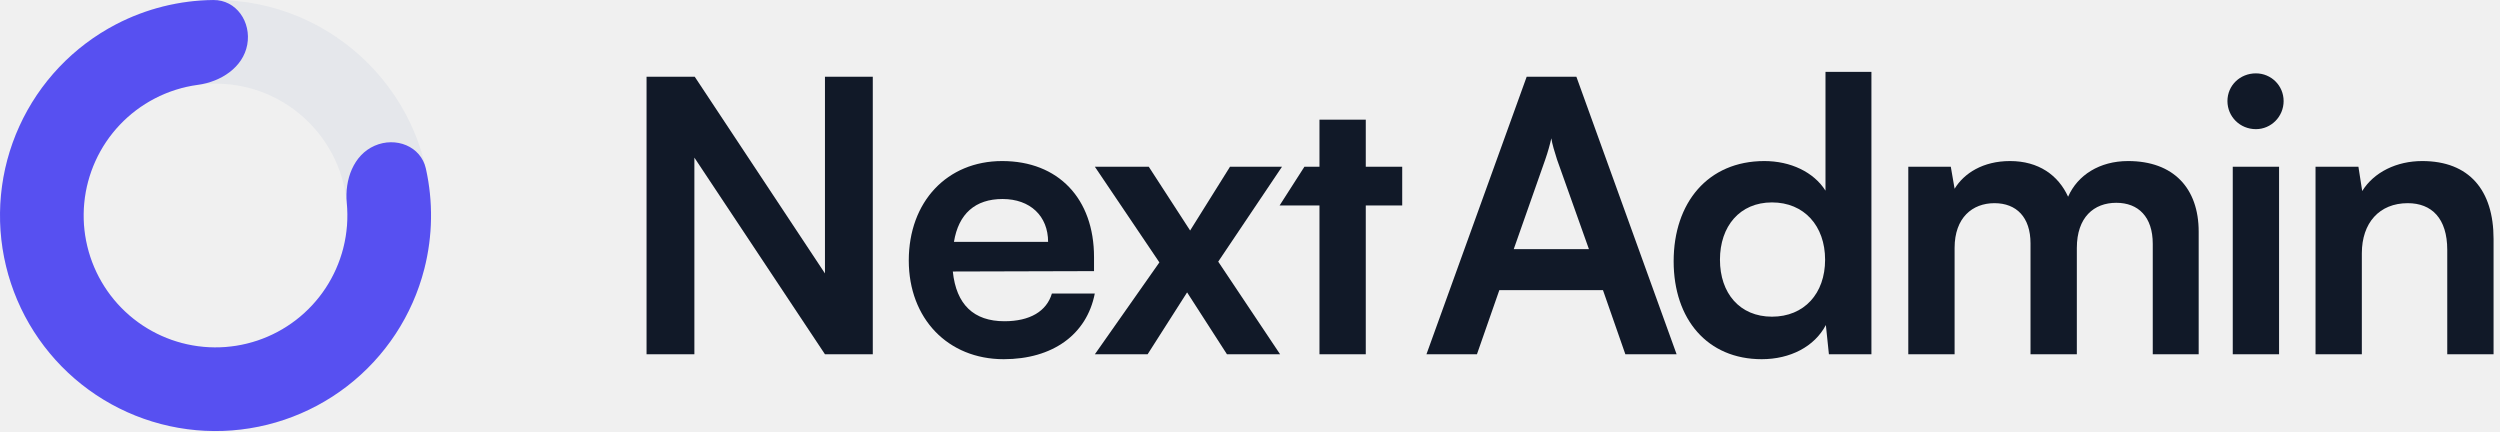
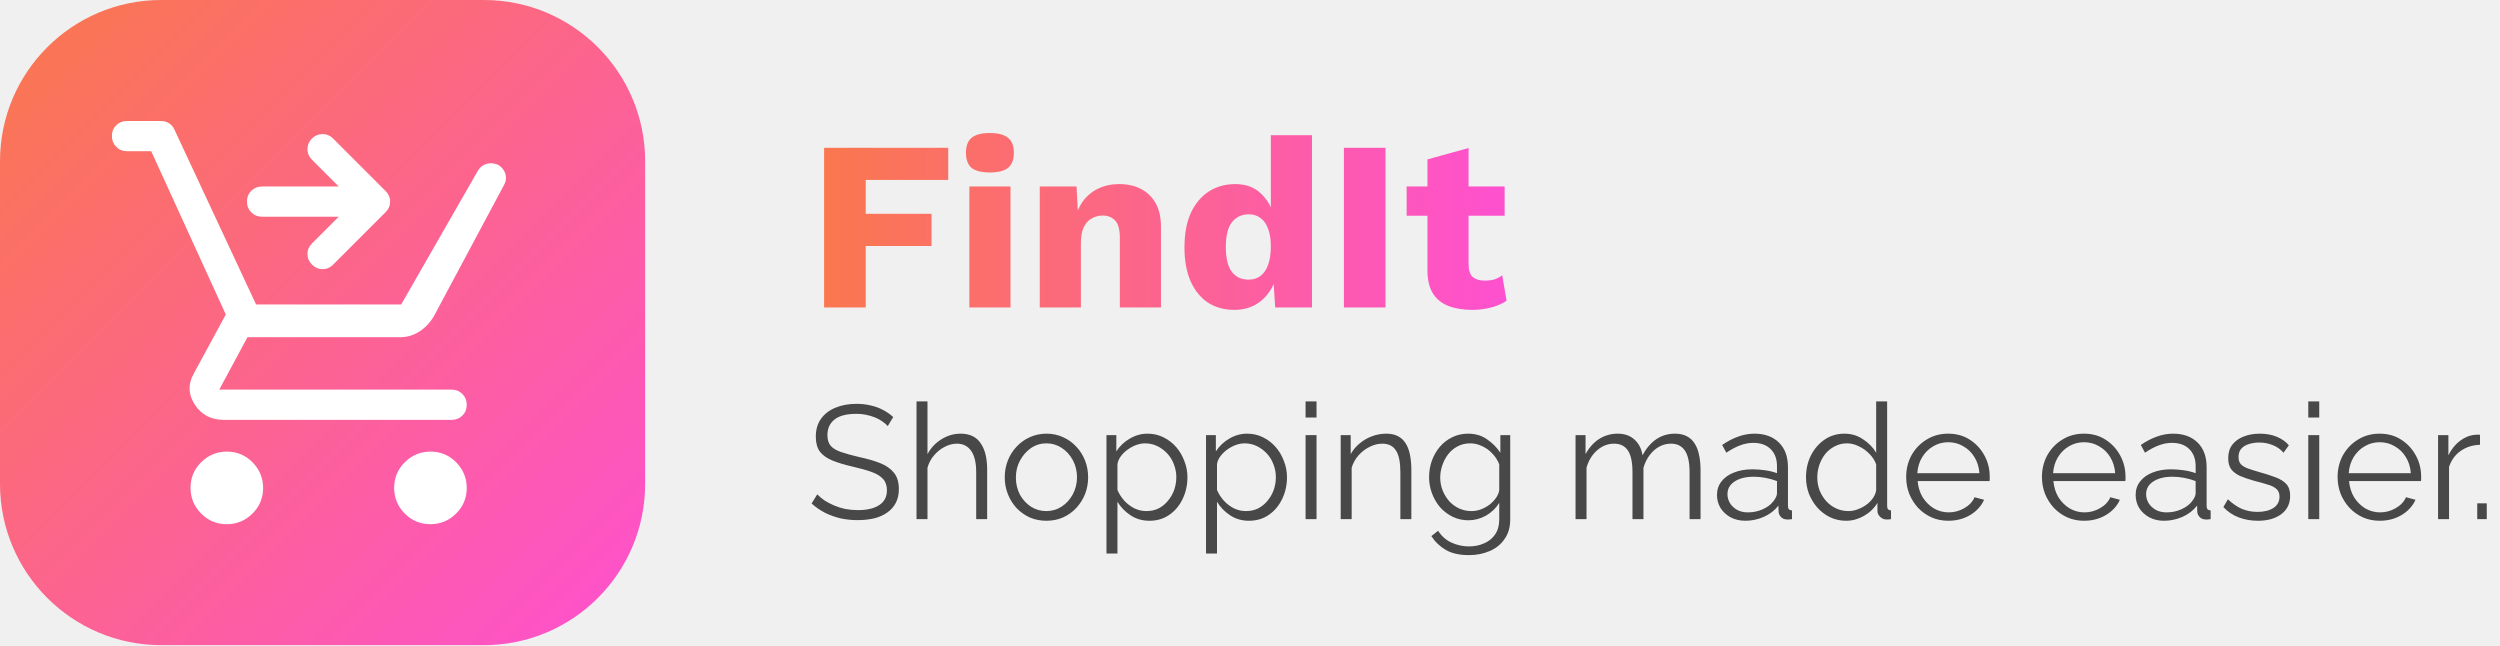
- <svg xmlns="http://www.w3.org/2000/svg" width="174" height="30" viewBox="0 0 174 30" fill="none">
-   <path d="M30 15C30 23.284 23.284 30 15 30C6.716 30 0 23.284 0 15C0 6.716 6.716 0 15 0C23.284 0 30 6.716 30 15ZM5.822 15C5.822 20.069 9.931 24.178 15 24.178C20.069 24.178 24.178 20.069 24.178 15C24.178 9.931 20.069 5.822 15 5.822C9.931 5.822 5.822 9.931 5.822 15Z" fill="#E5E7EB" />
-   <path d="M26.071 10.145C27.543 9.499 29.291 10.169 29.641 11.738C30.151 14.027 30.12 16.418 29.532 18.716C28.703 21.961 26.811 24.835 24.158 26.88C21.506 28.924 18.245 30.023 14.896 30C11.547 29.977 8.302 28.833 5.678 26.752C3.054 24.671 1.203 21.771 0.418 18.515C-0.367 15.259 -0.04 11.835 1.348 8.786C2.735 5.738 5.103 3.242 8.073 1.695C10.178 0.6 12.499 0.025 14.844 0.001C16.451 -0.016 17.501 1.534 17.208 3.114C16.914 4.695 15.372 5.69 13.778 5.904C12.732 6.044 11.711 6.365 10.762 6.859C8.944 7.806 7.495 9.333 6.647 11.198C5.798 13.063 5.597 15.159 6.078 17.151C6.558 19.143 7.691 20.917 9.296 22.191C10.902 23.464 12.887 24.164 14.937 24.178C16.986 24.192 18.981 23.52 20.604 22.269C22.227 21.018 23.384 19.259 23.892 17.274C24.157 16.237 24.237 15.17 24.136 14.119C23.981 12.519 24.599 10.79 26.071 10.145Z" fill="#5750F1" />
-   <path d="M48.329 24.657H45V5.343H48.355L57.417 19.029V5.343H60.746V24.657H57.417L48.329 10.971V24.657Z" fill="#111928" />
-   <path d="M69.856 25C65.973 25 63.251 22.173 63.251 18.131C63.251 14.036 65.92 11.209 69.751 11.209C73.661 11.209 76.144 13.824 76.144 17.893V18.87L66.316 18.897C66.554 21.195 67.769 22.358 69.909 22.358C71.679 22.358 72.842 21.671 73.212 20.429H76.197C75.642 23.283 73.264 25 69.856 25ZM69.777 13.851C67.875 13.851 66.712 14.881 66.395 16.836H72.948C72.948 15.04 71.706 13.851 69.777 13.851Z" fill="#111928" />
-   <path d="M79.874 24.657H76.202L80.693 18.263L76.202 11.605H79.954L82.833 16.044L85.608 11.605H89.227L84.788 18.21L89.095 24.657H85.396L82.622 20.35L79.874 24.657Z" fill="#111928" />
-   <path d="M95.058 24.657H91.835V14.3H89.06L90.787 11.605H91.835V8.329H95.058V11.605H97.594V14.3H95.058V24.657Z" fill="#111928" />
-   <path d="M102.795 24.657H99.281L106.256 5.343H109.717L116.692 24.657H113.125L111.566 20.192H104.354L102.795 24.657ZM107.55 11.103L105.357 17.338H110.589L108.369 11.103C108.211 10.601 108.026 10.02 107.973 9.624C107.894 9.993 107.735 10.575 107.55 11.103Z" fill="#111928" />
-   <path d="M122.615 25C118.837 25 116.486 22.226 116.486 18.184C116.486 14.115 118.864 11.209 122.8 11.209C124.623 11.209 126.235 11.975 127.054 13.27V5H130.251V24.657H127.292L127.08 22.622C126.288 24.128 124.597 25 122.615 25ZM123.329 22.041C125.574 22.041 127.027 20.429 127.027 18.078C127.027 15.727 125.574 14.088 123.329 14.088C121.083 14.088 119.709 15.753 119.709 18.078C119.709 20.403 121.083 22.041 123.329 22.041Z" fill="#111928" />
-   <path d="M136.04 24.657H132.817V11.605H135.776L136.04 13.137C136.701 12.054 138.022 11.209 139.898 11.209C141.879 11.209 143.253 12.186 143.94 13.692C144.6 12.186 146.133 11.209 148.114 11.209C151.285 11.209 153.028 13.111 153.028 16.123V24.657H149.832V16.968C149.832 15.092 148.828 14.115 147.295 14.115C145.736 14.115 144.548 15.119 144.548 17.259V24.657H141.324V16.942C141.324 15.119 140.347 14.141 138.814 14.141C137.282 14.141 136.04 15.145 136.04 17.259V24.657Z" fill="#111928" />
-   <path d="M157.012 8.989C155.902 8.989 155.03 8.118 155.03 7.034C155.03 5.951 155.902 5.106 157.012 5.106C158.068 5.106 158.94 5.951 158.94 7.034C158.94 8.118 158.068 8.989 157.012 8.989ZM155.4 24.657V11.605H158.623V24.657H155.4Z" fill="#111928" />
-   <path d="M164.384 24.657H161.161V11.605H164.146L164.41 13.296C165.23 11.975 166.815 11.209 168.585 11.209C171.861 11.209 173.552 13.243 173.552 16.625V24.657H170.329V17.391C170.329 15.198 169.245 14.141 167.581 14.141C165.599 14.141 164.384 15.515 164.384 17.629V24.657Z" fill="#111928" />
+ <svg xmlns="http://www.w3.org/2000/svg" width="496" height="128" viewBox="0 0 496 128" fill="none">
+   <g clip-path="url(#clip0_50_103)">
+     <rect width="128" height="128" rx="32" fill="url(#paint0_linear_50_103)" />
+     <path d="M44.979 104C42.993 104 41.3 103.293 39.9 101.879C38.5 100.465 37.8 98.765 37.8 96.779C37.8 94.793 38.507 93.1 39.921 91.7C41.335 90.3 43.035 89.6 45.021 89.6C47.007 89.6 48.7 90.307 50.1 91.721C51.5 93.135 52.2 94.835 52.2 96.821C52.2 98.807 51.493 100.5 50.079 101.9C48.665 103.3 46.965 104 44.979 104ZM85.379 104C83.393 104 81.7 103.293 80.3 101.879C78.9 100.465 78.2 98.765 78.2 96.779C78.2 94.793 78.907 93.1 80.321 91.7C81.735 90.3 83.435 89.6 85.421 89.6C87.407 89.6 89.1 90.307 90.5 91.721C91.9 93.135 92.6 94.835 92.6 96.821C92.6 98.807 91.893 100.5 90.479 101.9C89.065 103.3 87.365 104 85.379 104ZM30 30H25.2C24.35 30 23.638 29.711 23.063 29.132C22.488 28.554 22.2 27.837 22.2 26.982C22.2 26.127 22.488 25.417 23.063 24.85C23.638 24.283 24.35 24 25.2 24H31.9C32.5 24 33.04 24.148 33.52 24.443C34 24.739 34.36 25.158 34.6 25.7L50.8 60.4H79.6L94.8 33.9C95.067 33.433 95.425 33.067 95.875 32.8C96.325 32.533 96.825 32.4 97.375 32.4C98.525 32.4 99.383 32.867 99.95 33.8C100.517 34.733 100.533 35.7 100 36.7L86.1 62.7C85.367 63.967 84.415 64.983 83.244 65.75C82.073 66.517 80.792 66.9 79.4 66.9H49.1L43.5 77.3H89.6C90.45 77.3 91.163 77.589 91.738 78.168C92.313 78.746 92.6 79.463 92.6 80.318C92.6 81.173 92.313 81.883 91.738 82.45C91.163 83.017 90.45 83.3 89.6 83.3H44.4C41.889 83.3 39.978 82.3 38.667 80.3C37.356 78.3 37.267 76.267 38.4 74.2L44.8 62.4L30 30ZM67.2 43H52C51.15 43 50.438 42.711 49.863 42.132C49.288 41.554 49 40.837 49 39.982C49 39.127 49.288 38.417 49.863 37.85C50.438 37.283 51.15 37 52 37H67.2L61.9 31.7C61.3 31.1 61 30.4 61 29.6C61 28.8 61.3 28.087 61.9 27.461C62.5 26.887 63.2 26.6 64 26.6C64.8 26.6 65.5 26.9 66.1 27.5L76.5 37.9C77.1 38.5 77.4 39.2 77.4 40C77.4 40.8 77.1 41.5 76.5 42.1L66.1 52.5C65.5 53.1 64.8 53.4 64 53.4C63.2 53.4 62.5 53.1 61.9 52.5C61.3 51.9 61 51.2 61 50.4C61 49.6 61.3 48.9 61.9 48.3L67.2 43Z" fill="white" />
+     <path d="M188.128 35.704H171.76V42.424H184.816V48.808H171.76V61H163.504V29.32H188.128V35.704ZM196.399 34.216C194.735 34.216 193.519 33.912 192.751 33.304C192.015 32.664 191.647 31.672 191.647 30.328C191.647 28.952 192.015 27.96 192.751 27.352C193.519 26.712 194.735 26.392 196.399 26.392C198.031 26.392 199.231 26.712 199.999 27.352C200.767 27.96 201.151 28.952 201.151 30.328C201.151 31.672 200.767 32.664 199.999 33.304C199.231 33.912 198.031 34.216 196.399 34.216ZM200.479 37V61H192.319V37H200.479ZM206.287 61V37H213.583L214.015 45.256L213.103 44.344C213.423 42.616 213.983 41.176 214.783 40.024C215.615 38.872 216.639 38.008 217.855 37.432C219.103 36.824 220.495 36.52 222.031 36.52C223.695 36.52 225.135 36.84 226.351 37.48C227.599 38.12 228.575 39.064 229.279 40.312C229.983 41.56 230.335 43.128 230.335 45.016V61H222.175V47.176C222.175 45.512 221.855 44.36 221.215 43.72C220.575 43.08 219.759 42.76 218.767 42.76C217.999 42.76 217.279 42.952 216.607 43.336C215.935 43.688 215.407 44.264 215.023 45.064C214.639 45.864 214.447 46.936 214.447 48.28V61H206.287ZM244.885 61.48C242.901 61.48 241.157 61 239.653 60.04C238.181 59.048 237.029 57.624 236.197 55.768C235.397 53.912 234.997 51.688 234.997 49.096C234.997 46.408 235.413 44.136 236.245 42.28C237.109 40.424 238.293 39 239.797 38.008C241.333 37.016 243.093 36.52 245.077 36.52C247.253 36.52 248.997 37.192 250.309 38.536C251.653 39.848 252.517 41.528 252.901 43.576L252.133 44.584V26.824H260.293V61H252.997L252.469 52.84L253.429 53.56C253.237 55.16 252.741 56.552 251.941 57.736C251.173 58.92 250.181 59.848 248.965 60.52C247.781 61.16 246.421 61.48 244.885 61.48ZM247.717 55.48C248.645 55.48 249.429 55.24 250.069 54.76C250.741 54.248 251.253 53.496 251.605 52.504C251.957 51.512 252.133 50.296 252.133 48.856C252.133 47.512 251.957 46.376 251.605 45.448C251.285 44.488 250.789 43.768 250.117 43.288C249.477 42.776 248.693 42.52 247.765 42.52C246.357 42.52 245.237 43.048 244.405 44.104C243.605 45.128 243.205 46.76 243.205 49C243.205 51.24 243.605 52.888 244.405 53.944C245.205 54.968 246.309 55.48 247.717 55.48ZM274.885 29.32V61H266.629V29.32H274.885ZM291.366 29.368V52.456C291.366 53.608 291.638 54.44 292.182 54.952C292.758 55.432 293.542 55.672 294.534 55.672C295.302 55.672 295.958 55.592 296.502 55.432C297.078 55.24 297.59 54.968 298.038 54.616L298.902 59.656C298.102 60.232 297.094 60.68 295.878 61C294.662 61.32 293.414 61.48 292.134 61.48C290.31 61.48 288.726 61.224 287.382 60.712C286.07 60.2 285.046 59.384 284.31 58.264C283.606 57.144 283.238 55.656 283.206 53.8V31.624L291.366 29.368ZM298.518 37V42.808H279.078V37H298.518Z" fill="url(#paint1_linear_50_103)" />
+     <path d="M176.128 84.536C175.808 84.173 175.435 83.853 175.008 83.576C174.581 83.277 174.101 83.021 173.568 82.808C173.035 82.595 172.459 82.424 171.84 82.296C171.243 82.168 170.603 82.104 169.92 82.104C167.936 82.104 166.475 82.488 165.536 83.256C164.619 84.003 164.16 85.027 164.16 86.328C164.16 87.224 164.373 87.928 164.8 88.44C165.248 88.952 165.941 89.368 166.88 89.688C167.819 90.008 169.013 90.339 170.464 90.68C172.085 91.021 173.483 91.427 174.656 91.896C175.829 92.365 176.736 93.005 177.376 93.816C178.016 94.605 178.336 95.683 178.336 97.048C178.336 98.093 178.133 99 177.728 99.768C177.323 100.536 176.757 101.176 176.032 101.688C175.307 102.2 174.443 102.584 173.44 102.84C172.437 103.075 171.339 103.192 170.144 103.192C168.971 103.192 167.84 103.075 166.752 102.84C165.685 102.584 164.672 102.221 163.712 101.752C162.752 101.261 161.856 100.643 161.024 99.896L162.144 98.072C162.549 98.499 163.029 98.904 163.584 99.288C164.16 99.651 164.789 99.981 165.472 100.28C166.176 100.579 166.923 100.813 167.712 100.984C168.523 101.133 169.355 101.208 170.208 101.208C172.021 101.208 173.429 100.877 174.432 100.216C175.456 99.555 175.968 98.573 175.968 97.272C175.968 96.333 175.712 95.587 175.2 95.032C174.688 94.456 173.92 93.987 172.896 93.624C171.872 93.261 170.613 92.909 169.12 92.568C167.541 92.205 166.208 91.8 165.12 91.352C164.032 90.904 163.211 90.317 162.656 89.592C162.123 88.845 161.856 87.864 161.856 86.648C161.856 85.24 162.197 84.056 162.88 83.096C163.584 82.115 164.544 81.379 165.76 80.888C166.976 80.376 168.373 80.12 169.952 80.12C170.955 80.12 171.883 80.227 172.736 80.44C173.611 80.632 174.411 80.92 175.136 81.304C175.883 81.688 176.576 82.168 177.216 82.744L176.128 84.536ZM195.854 103H193.678V93.688C193.678 91.811 193.347 90.403 192.686 89.464C192.024 88.504 191.075 88.024 189.838 88.024C189.027 88.024 188.216 88.237 187.406 88.664C186.616 89.069 185.912 89.635 185.294 90.36C184.696 91.064 184.27 91.875 184.014 92.792V103H181.838V79.64H184.014V90.104C184.675 88.867 185.592 87.885 186.766 87.16C187.96 86.413 189.23 86.04 190.574 86.04C191.534 86.04 192.344 86.211 193.006 86.552C193.688 86.893 194.232 87.395 194.638 88.056C195.064 88.696 195.374 89.453 195.566 90.328C195.758 91.181 195.854 92.152 195.854 93.24V103ZM207.598 103.32C206.403 103.32 205.294 103.096 204.27 102.648C203.267 102.179 202.392 101.549 201.646 100.76C200.92 99.949 200.355 99.032 199.95 98.008C199.544 96.963 199.342 95.864 199.342 94.712C199.342 93.517 199.544 92.408 199.95 91.384C200.355 90.339 200.931 89.421 201.678 88.632C202.424 87.821 203.299 87.192 204.302 86.744C205.326 86.275 206.435 86.04 207.63 86.04C208.824 86.04 209.923 86.275 210.926 86.744C211.928 87.192 212.803 87.821 213.55 88.632C214.296 89.421 214.872 90.339 215.278 91.384C215.683 92.408 215.886 93.517 215.886 94.712C215.886 95.864 215.683 96.963 215.278 98.008C214.872 99.032 214.296 99.949 213.55 100.76C212.824 101.549 211.95 102.179 210.926 102.648C209.923 103.096 208.814 103.32 207.598 103.32ZM201.55 94.744C201.55 95.981 201.816 97.112 202.35 98.136C202.904 99.139 203.64 99.939 204.558 100.536C205.475 101.112 206.488 101.4 207.598 101.4C208.707 101.4 209.72 101.101 210.638 100.504C211.555 99.907 212.291 99.096 212.846 98.072C213.4 97.027 213.678 95.896 213.678 94.68C213.678 93.443 213.4 92.312 212.846 91.288C212.291 90.264 211.555 89.453 210.638 88.856C209.72 88.259 208.707 87.96 207.598 87.96C206.488 87.96 205.475 88.269 204.558 88.888C203.662 89.507 202.936 90.328 202.382 91.352C201.827 92.355 201.55 93.485 201.55 94.744ZM228.037 103.32C226.65 103.32 225.402 102.957 224.293 102.232C223.205 101.507 222.341 100.611 221.701 99.544V109.816H219.525V86.328H221.477V89.56C222.138 88.515 223.024 87.672 224.133 87.032C225.242 86.371 226.426 86.04 227.685 86.04C228.837 86.04 229.893 86.285 230.853 86.776C231.813 87.245 232.645 87.885 233.349 88.696C234.053 89.507 234.597 90.435 234.981 91.48C235.386 92.504 235.589 93.571 235.589 94.68C235.589 96.237 235.269 97.677 234.629 99C234.01 100.301 233.136 101.347 232.005 102.136C230.874 102.925 229.552 103.32 228.037 103.32ZM227.429 101.4C228.346 101.4 229.168 101.219 229.893 100.856C230.618 100.472 231.237 99.96 231.749 99.32C232.282 98.68 232.688 97.965 232.965 97.176C233.242 96.365 233.381 95.533 233.381 94.68C233.381 93.784 233.221 92.931 232.901 92.12C232.602 91.309 232.165 90.595 231.589 89.976C231.013 89.357 230.352 88.867 229.605 88.504C228.858 88.141 228.048 87.96 227.173 87.96C226.618 87.96 226.042 88.067 225.445 88.28C224.848 88.493 224.272 88.803 223.717 89.208C223.184 89.592 222.736 90.029 222.373 90.52C222.01 91.011 221.786 91.533 221.701 92.088V97.208C222.042 97.997 222.501 98.712 223.077 99.352C223.653 99.971 224.314 100.472 225.061 100.856C225.829 101.219 226.618 101.4 227.429 101.4ZM247.787 103.32C246.4 103.32 245.152 102.957 244.043 102.232C242.955 101.507 242.091 100.611 241.451 99.544V109.816H239.275V86.328H241.227V89.56C241.888 88.515 242.774 87.672 243.883 87.032C244.992 86.371 246.176 86.04 247.435 86.04C248.587 86.04 249.643 86.285 250.603 86.776C251.563 87.245 252.395 87.885 253.099 88.696C253.803 89.507 254.347 90.435 254.731 91.48C255.136 92.504 255.339 93.571 255.339 94.68C255.339 96.237 255.019 97.677 254.379 99C253.76 100.301 252.886 101.347 251.755 102.136C250.624 102.925 249.302 103.32 247.787 103.32ZM247.179 101.4C248.096 101.4 248.918 101.219 249.643 100.856C250.368 100.472 250.987 99.96 251.499 99.32C252.032 98.68 252.438 97.965 252.715 97.176C252.992 96.365 253.131 95.533 253.131 94.68C253.131 93.784 252.971 92.931 252.651 92.12C252.352 91.309 251.915 90.595 251.339 89.976C250.763 89.357 250.102 88.867 249.355 88.504C248.608 88.141 247.798 87.96 246.923 87.96C246.368 87.96 245.792 88.067 245.195 88.28C244.598 88.493 244.022 88.803 243.467 89.208C242.934 89.592 242.486 90.029 242.123 90.52C241.76 91.011 241.536 91.533 241.451 92.088V97.208C241.792 97.997 242.251 98.712 242.827 99.352C243.403 99.971 244.064 100.472 244.811 100.856C245.579 101.219 246.368 101.4 247.179 101.4ZM259.025 103V86.328H261.201V103H259.025ZM259.025 82.84V79.64H261.201V82.84H259.025ZM280.01 103H277.834V93.688C277.834 91.725 277.546 90.296 276.97 89.4C276.394 88.483 275.487 88.024 274.25 88.024C273.396 88.024 272.554 88.237 271.722 88.664C270.89 89.069 270.154 89.635 269.514 90.36C268.895 91.064 268.447 91.875 268.17 92.792V103H265.994V86.328H267.978V90.104C268.426 89.293 269.012 88.589 269.738 87.992C270.463 87.373 271.284 86.893 272.202 86.552C273.119 86.211 274.068 86.04 275.05 86.04C275.967 86.04 276.746 86.211 277.386 86.552C278.026 86.893 278.538 87.384 278.922 88.024C279.306 88.643 279.583 89.4 279.754 90.296C279.924 91.171 280.01 92.152 280.01 93.24V103ZM291.338 103.224C290.207 103.224 289.162 102.989 288.202 102.52C287.242 102.051 286.41 101.421 285.706 100.632C285.023 99.821 284.49 98.904 284.106 97.88C283.722 96.856 283.53 95.8 283.53 94.712C283.53 93.539 283.711 92.44 284.074 91.416C284.458 90.371 284.991 89.443 285.674 88.632C286.378 87.821 287.199 87.192 288.138 86.744C289.077 86.275 290.122 86.04 291.274 86.04C292.703 86.04 293.941 86.403 294.986 87.128C296.053 87.853 296.949 88.749 297.674 89.816V86.328H299.626V103.064C299.626 104.6 299.253 105.891 298.506 106.936C297.781 108.003 296.789 108.803 295.53 109.336C294.293 109.869 292.938 110.136 291.466 110.136C289.567 110.136 288.031 109.795 286.858 109.112C285.685 108.429 284.725 107.512 283.978 106.36L285.322 105.304C285.983 106.349 286.858 107.128 287.946 107.64C289.055 108.152 290.229 108.408 291.466 108.408C292.554 108.408 293.546 108.205 294.442 107.8C295.359 107.416 296.085 106.829 296.618 106.04C297.173 105.251 297.45 104.259 297.45 103.064V99.768C296.81 100.813 295.935 101.656 294.826 102.296C293.717 102.915 292.554 103.224 291.338 103.224ZM291.946 101.4C292.607 101.4 293.237 101.283 293.834 101.048C294.453 100.813 295.018 100.504 295.53 100.12C296.042 99.715 296.469 99.267 296.81 98.776C297.151 98.285 297.365 97.784 297.45 97.272V92.12C297.13 91.309 296.671 90.595 296.074 89.976C295.477 89.336 294.794 88.845 294.026 88.504C293.279 88.141 292.501 87.96 291.69 87.96C290.751 87.96 289.909 88.163 289.162 88.568C288.437 88.952 287.818 89.475 287.306 90.136C286.815 90.776 286.431 91.501 286.154 92.312C285.877 93.123 285.738 93.933 285.738 94.744C285.738 95.64 285.898 96.493 286.218 97.304C286.538 98.093 286.975 98.808 287.53 99.448C288.106 100.067 288.767 100.547 289.514 100.888C290.282 101.229 291.093 101.4 291.946 101.4ZM337.388 103H335.212V93.688C335.212 91.747 334.902 90.317 334.284 89.4C333.665 88.483 332.748 88.024 331.532 88.024C330.273 88.024 329.142 88.472 328.14 89.368C327.158 90.264 326.465 91.416 326.06 92.824V103H323.884V93.688C323.884 91.725 323.585 90.296 322.988 89.4C322.39 88.483 321.473 88.024 320.236 88.024C318.998 88.024 317.878 88.461 316.876 89.336C315.873 90.211 315.169 91.363 314.764 92.792V103H312.588V86.328H314.572V90.104C315.276 88.803 316.172 87.8 317.26 87.096C318.369 86.392 319.596 86.04 320.94 86.04C322.326 86.04 323.446 86.435 324.3 87.224C325.153 88.013 325.676 89.048 325.868 90.328C326.636 88.92 327.553 87.853 328.62 87.128C329.708 86.403 330.934 86.04 332.3 86.04C333.238 86.04 334.028 86.211 334.668 86.552C335.329 86.893 335.852 87.384 336.236 88.024C336.641 88.643 336.929 89.4 337.1 90.296C337.292 91.171 337.388 92.152 337.388 93.24V103ZM340.65 98.2C340.65 97.155 340.948 96.259 341.546 95.512C342.143 94.744 342.964 94.157 344.01 93.752C345.076 93.325 346.303 93.112 347.69 93.112C348.5 93.112 349.343 93.176 350.218 93.304C351.092 93.432 351.871 93.624 352.554 93.88V92.472C352.554 91.064 352.138 89.944 351.306 89.112C350.474 88.28 349.322 87.864 347.85 87.864C346.954 87.864 346.068 88.035 345.194 88.376C344.34 88.696 343.444 89.176 342.506 89.816L341.674 88.28C342.762 87.533 343.828 86.979 344.874 86.616C345.919 86.232 346.986 86.04 348.074 86.04C350.122 86.04 351.743 86.627 352.938 87.8C354.132 88.973 354.73 90.595 354.73 92.664V100.376C354.73 100.675 354.794 100.899 354.922 101.048C355.05 101.176 355.252 101.251 355.53 101.272V103C355.295 103.021 355.092 103.043 354.922 103.064C354.751 103.085 354.623 103.085 354.538 103.064C354.004 103.043 353.599 102.872 353.322 102.552C353.044 102.232 352.895 101.891 352.874 101.528L352.842 100.312C352.095 101.272 351.124 102.019 349.93 102.552C348.735 103.064 347.519 103.32 346.282 103.32C345.215 103.32 344.244 103.096 343.37 102.648C342.516 102.179 341.844 101.56 341.354 100.792C340.884 100.003 340.65 99.139 340.65 98.2ZM351.818 99.48C352.052 99.181 352.234 98.893 352.362 98.616C352.49 98.339 352.554 98.093 352.554 97.88V95.448C351.828 95.171 351.071 94.957 350.282 94.808C349.514 94.659 348.735 94.584 347.946 94.584C346.388 94.584 345.13 94.893 344.17 95.512C343.21 96.131 342.73 96.973 342.73 98.04C342.73 98.659 342.89 99.245 343.21 99.8C343.53 100.333 343.999 100.781 344.618 101.144C345.236 101.485 345.962 101.656 346.794 101.656C347.839 101.656 348.81 101.453 349.706 101.048C350.623 100.643 351.327 100.12 351.818 99.48ZM358.311 94.712C358.311 93.133 358.631 91.693 359.271 90.392C359.933 89.069 360.839 88.013 361.991 87.224C363.143 86.435 364.455 86.04 365.927 86.04C367.314 86.04 368.551 86.413 369.639 87.16C370.749 87.885 371.613 88.771 372.231 89.816V79.64H374.407V100.376C374.407 100.675 374.471 100.899 374.599 101.048C374.727 101.176 374.919 101.251 375.175 101.272V103C374.749 103.064 374.418 103.085 374.183 103.064C373.735 103.043 373.341 102.861 372.999 102.52C372.658 102.179 372.487 101.805 372.487 101.4V99.768C371.826 100.856 370.93 101.72 369.799 102.36C368.669 103 367.495 103.32 366.279 103.32C365.127 103.32 364.061 103.085 363.079 102.616C362.119 102.147 361.277 101.507 360.551 100.696C359.847 99.885 359.293 98.968 358.887 97.944C358.503 96.899 358.311 95.821 358.311 94.712ZM372.231 97.272V92.12C371.954 91.352 371.506 90.659 370.887 90.04C370.269 89.4 369.565 88.899 368.775 88.536C368.007 88.152 367.239 87.96 366.471 87.96C365.575 87.96 364.765 88.152 364.039 88.536C363.314 88.899 362.685 89.4 362.151 90.04C361.639 90.68 361.245 91.405 360.967 92.216C360.69 93.027 360.551 93.859 360.551 94.712C360.551 95.608 360.701 96.461 360.999 97.272C361.319 98.083 361.767 98.808 362.343 99.448C362.919 100.067 363.581 100.547 364.327 100.888C365.074 101.229 365.885 101.4 366.759 101.4C367.314 101.4 367.89 101.293 368.487 101.08C369.085 100.867 369.65 100.579 370.183 100.216C370.738 99.832 371.197 99.384 371.559 98.872C371.922 98.36 372.146 97.827 372.231 97.272ZM386.538 103.32C385.343 103.32 384.234 103.096 383.21 102.648C382.186 102.179 381.3 101.549 380.554 100.76C379.807 99.949 379.22 99.021 378.794 97.976C378.388 96.931 378.186 95.811 378.186 94.616C378.186 93.059 378.538 91.629 379.242 90.328C379.967 89.027 380.959 87.992 382.218 87.224C383.476 86.435 384.906 86.04 386.506 86.04C388.148 86.04 389.578 86.435 390.794 87.224C392.031 88.013 393.002 89.059 393.706 90.36C394.41 91.64 394.762 93.048 394.762 94.584C394.762 94.755 394.762 94.925 394.762 95.096C394.762 95.245 394.751 95.363 394.73 95.448H380.458C380.564 96.643 380.895 97.709 381.45 98.648C382.026 99.565 382.762 100.301 383.658 100.856C384.575 101.389 385.567 101.656 386.634 101.656C387.722 101.656 388.746 101.379 389.706 100.824C390.687 100.269 391.37 99.544 391.754 98.648L393.642 99.16C393.3 99.949 392.778 100.664 392.074 101.304C391.37 101.944 390.538 102.445 389.578 102.808C388.639 103.149 387.626 103.32 386.538 103.32ZM380.394 93.88H392.714C392.628 92.664 392.298 91.597 391.722 90.68C391.167 89.763 390.431 89.048 389.514 88.536C388.618 88.003 387.626 87.736 386.538 87.736C385.45 87.736 384.458 88.003 383.562 88.536C382.666 89.048 381.93 89.773 381.354 90.712C380.799 91.629 380.479 92.685 380.394 93.88ZM413.475 103.32C412.28 103.32 411.171 103.096 410.147 102.648C409.123 102.179 408.238 101.549 407.491 100.76C406.744 99.949 406.158 99.021 405.731 97.976C405.326 96.931 405.123 95.811 405.123 94.616C405.123 93.059 405.475 91.629 406.179 90.328C406.904 89.027 407.896 87.992 409.155 87.224C410.414 86.435 411.843 86.04 413.443 86.04C415.086 86.04 416.515 86.435 417.731 87.224C418.968 88.013 419.939 89.059 420.643 90.36C421.347 91.64 421.699 93.048 421.699 94.584C421.699 94.755 421.699 94.925 421.699 95.096C421.699 95.245 421.688 95.363 421.667 95.448H407.395C407.502 96.643 407.832 97.709 408.387 98.648C408.963 99.565 409.699 100.301 410.595 100.856C411.512 101.389 412.504 101.656 413.571 101.656C414.659 101.656 415.683 101.379 416.643 100.824C417.624 100.269 418.307 99.544 418.691 98.648L420.579 99.16C420.238 99.949 419.715 100.664 419.011 101.304C418.307 101.944 417.475 102.445 416.515 102.808C415.576 103.149 414.563 103.32 413.475 103.32ZM407.331 93.88H419.651C419.566 92.664 419.235 91.597 418.659 90.68C418.104 89.763 417.368 89.048 416.451 88.536C415.555 88.003 414.563 87.736 413.475 87.736C412.387 87.736 411.395 88.003 410.499 88.536C409.603 89.048 408.867 89.773 408.291 90.712C407.736 91.629 407.416 92.685 407.331 93.88ZM423.712 98.2C423.712 97.155 424.011 96.259 424.608 95.512C425.206 94.744 426.027 94.157 427.072 93.752C428.139 93.325 429.366 93.112 430.752 93.112C431.563 93.112 432.406 93.176 433.28 93.304C434.155 93.432 434.934 93.624 435.616 93.88V92.472C435.616 91.064 435.2 89.944 434.368 89.112C433.536 88.28 432.384 87.864 430.912 87.864C430.016 87.864 429.131 88.035 428.256 88.376C427.403 88.696 426.507 89.176 425.568 89.816L424.736 88.28C425.824 87.533 426.891 86.979 427.936 86.616C428.982 86.232 430.048 86.04 431.136 86.04C433.184 86.04 434.806 86.627 436 87.8C437.195 88.973 437.792 90.595 437.792 92.664V100.376C437.792 100.675 437.856 100.899 437.984 101.048C438.112 101.176 438.315 101.251 438.592 101.272V103C438.358 103.021 438.155 103.043 437.984 103.064C437.814 103.085 437.686 103.085 437.6 103.064C437.067 103.043 436.662 102.872 436.384 102.552C436.107 102.232 435.958 101.891 435.936 101.528L435.904 100.312C435.158 101.272 434.187 102.019 432.992 102.552C431.798 103.064 430.582 103.32 429.344 103.32C428.278 103.32 427.307 103.096 426.432 102.648C425.579 102.179 424.907 101.56 424.416 100.792C423.947 100.003 423.712 99.139 423.712 98.2ZM434.88 99.48C435.115 99.181 435.296 98.893 435.424 98.616C435.552 98.339 435.616 98.093 435.616 97.88V95.448C434.891 95.171 434.134 94.957 433.344 94.808C432.576 94.659 431.798 94.584 431.008 94.584C429.451 94.584 428.192 94.893 427.232 95.512C426.272 96.131 425.792 96.973 425.792 98.04C425.792 98.659 425.952 99.245 426.272 99.8C426.592 100.333 427.062 100.781 427.68 101.144C428.299 101.485 429.024 101.656 429.856 101.656C430.902 101.656 431.872 101.453 432.768 101.048C433.686 100.643 434.39 100.12 434.88 99.48ZM447.966 103.32C446.6 103.32 445.331 103.096 444.158 102.648C442.984 102.2 441.971 101.517 441.118 100.6L442.014 99.064C442.952 99.939 443.891 100.579 444.83 100.984C445.79 101.368 446.803 101.56 447.87 101.56C449.171 101.56 450.227 101.304 451.038 100.792C451.848 100.259 452.254 99.501 452.254 98.52C452.254 97.859 452.051 97.357 451.646 97.016C451.262 96.653 450.696 96.365 449.95 96.152C449.224 95.917 448.35 95.672 447.326 95.416C446.174 95.096 445.203 94.765 444.414 94.424C443.646 94.061 443.059 93.613 442.654 93.08C442.27 92.525 442.078 91.811 442.078 90.936C442.078 89.848 442.344 88.952 442.878 88.248C443.432 87.523 444.179 86.979 445.118 86.616C446.078 86.232 447.144 86.04 448.318 86.04C449.598 86.04 450.728 86.243 451.71 86.648C452.691 87.053 453.491 87.619 454.11 88.344L453.054 89.816C452.456 89.133 451.742 88.632 450.91 88.312C450.099 87.971 449.192 87.8 448.19 87.8C447.507 87.8 446.856 87.896 446.238 88.088C445.619 88.259 445.107 88.557 444.702 88.984C444.318 89.389 444.126 89.955 444.126 90.68C444.126 91.277 444.275 91.747 444.574 92.088C444.872 92.408 445.32 92.685 445.918 92.92C446.515 93.133 447.251 93.368 448.126 93.624C449.384 93.965 450.483 94.317 451.422 94.68C452.36 95.021 453.086 95.469 453.598 96.024C454.11 96.579 454.366 97.357 454.366 98.36C454.366 99.917 453.779 101.133 452.606 102.008C451.432 102.883 449.886 103.32 447.966 103.32ZM457.963 103V86.328H460.139V103H457.963ZM457.963 82.84V79.64H460.139V82.84H457.963ZM472.131 103.32C470.937 103.32 469.827 103.096 468.803 102.648C467.779 102.179 466.894 101.549 466.147 100.76C465.401 99.949 464.814 99.021 464.387 97.976C463.982 96.931 463.779 95.811 463.779 94.616C463.779 93.059 464.131 91.629 464.835 90.328C465.561 89.027 466.553 87.992 467.811 87.224C469.07 86.435 470.499 86.04 472.099 86.04C473.742 86.04 475.171 86.435 476.387 87.224C477.625 88.013 478.595 89.059 479.299 90.36C480.003 91.64 480.355 93.048 480.355 94.584C480.355 94.755 480.355 94.925 480.355 95.096C480.355 95.245 480.345 95.363 480.323 95.448H466.051C466.158 96.643 466.489 97.709 467.043 98.648C467.619 99.565 468.355 100.301 469.251 100.856C470.169 101.389 471.161 101.656 472.227 101.656C473.315 101.656 474.339 101.379 475.299 100.824C476.281 100.269 476.963 99.544 477.347 98.648L479.235 99.16C478.894 99.949 478.371 100.664 477.667 101.304C476.963 101.944 476.131 102.445 475.171 102.808C474.233 103.149 473.219 103.32 472.131 103.32ZM465.987 93.88H478.307C478.222 92.664 477.891 91.597 477.315 90.68C476.761 89.763 476.025 89.048 475.107 88.536C474.211 88.003 473.219 87.736 472.131 87.736C471.043 87.736 470.051 88.003 469.155 88.536C468.259 89.048 467.523 89.773 466.947 90.712C466.393 91.629 466.073 92.685 465.987 93.88ZM492.033 88.248C490.582 88.291 489.302 88.696 488.193 89.464C487.105 90.232 486.337 91.288 485.889 92.632V103H483.713V86.328H485.761V90.328C486.337 89.155 487.094 88.205 488.033 87.48C488.993 86.755 490.006 86.349 491.073 86.264C491.286 86.243 491.467 86.232 491.617 86.232C491.787 86.232 491.926 86.243 492.033 86.264V88.248ZM491.486 103V99.864H493.374V103H491.486Z" fill="black" fill-opacity="0.7" />
+   </g>
+   <defs>
+     <linearGradient id="paint0_linear_50_103" x1="0" y1="0" x2="128" y2="128" gradientUnits="userSpaceOnUse">
+       <stop stop-color="#FA784B" />
+       <stop offset="1" stop-color="#FE50D1" />
+     </linearGradient>
+     <linearGradient id="paint1_linear_50_103" x1="160" y1="45" x2="300" y2="45" gradientUnits="userSpaceOnUse">
+       <stop stop-color="#FA784B" />
+       <stop offset="1" stop-color="#FE50D1" />
+     </linearGradient>
+     <clipPath id="clip0_50_103">
+       <rect width="496" height="128" fill="white" />
+     </clipPath>
+   </defs>
</svg>
